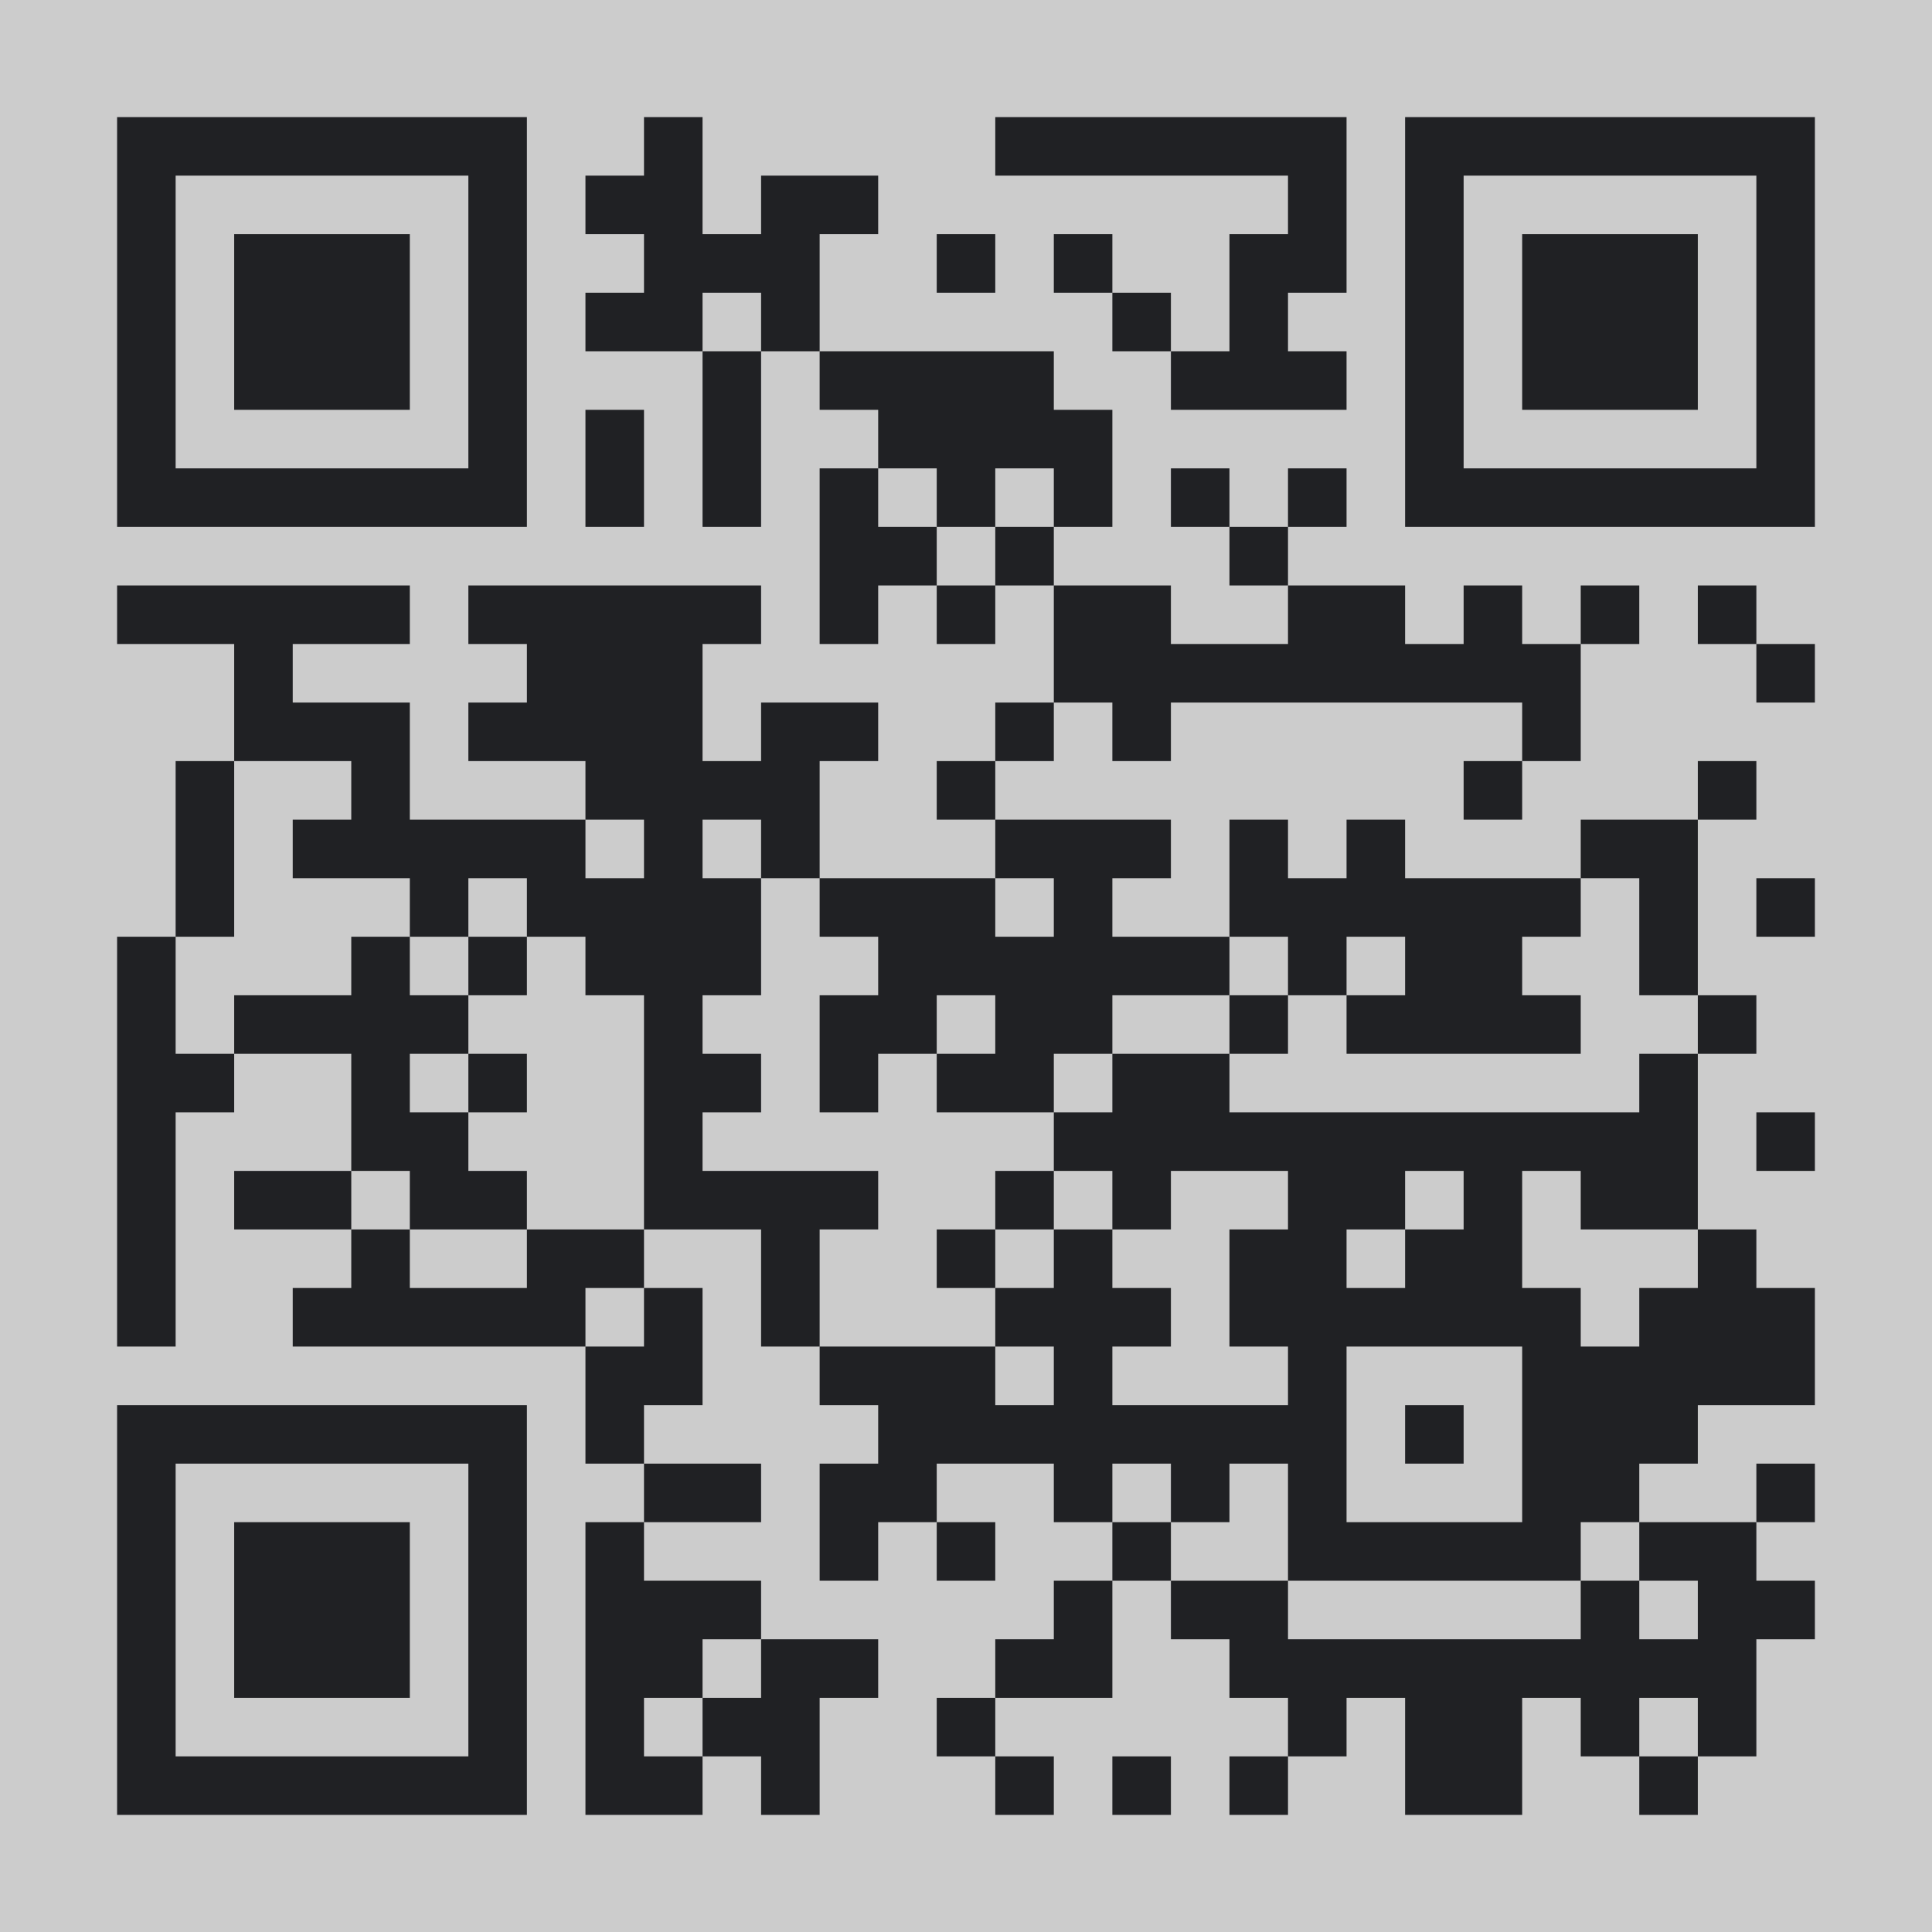
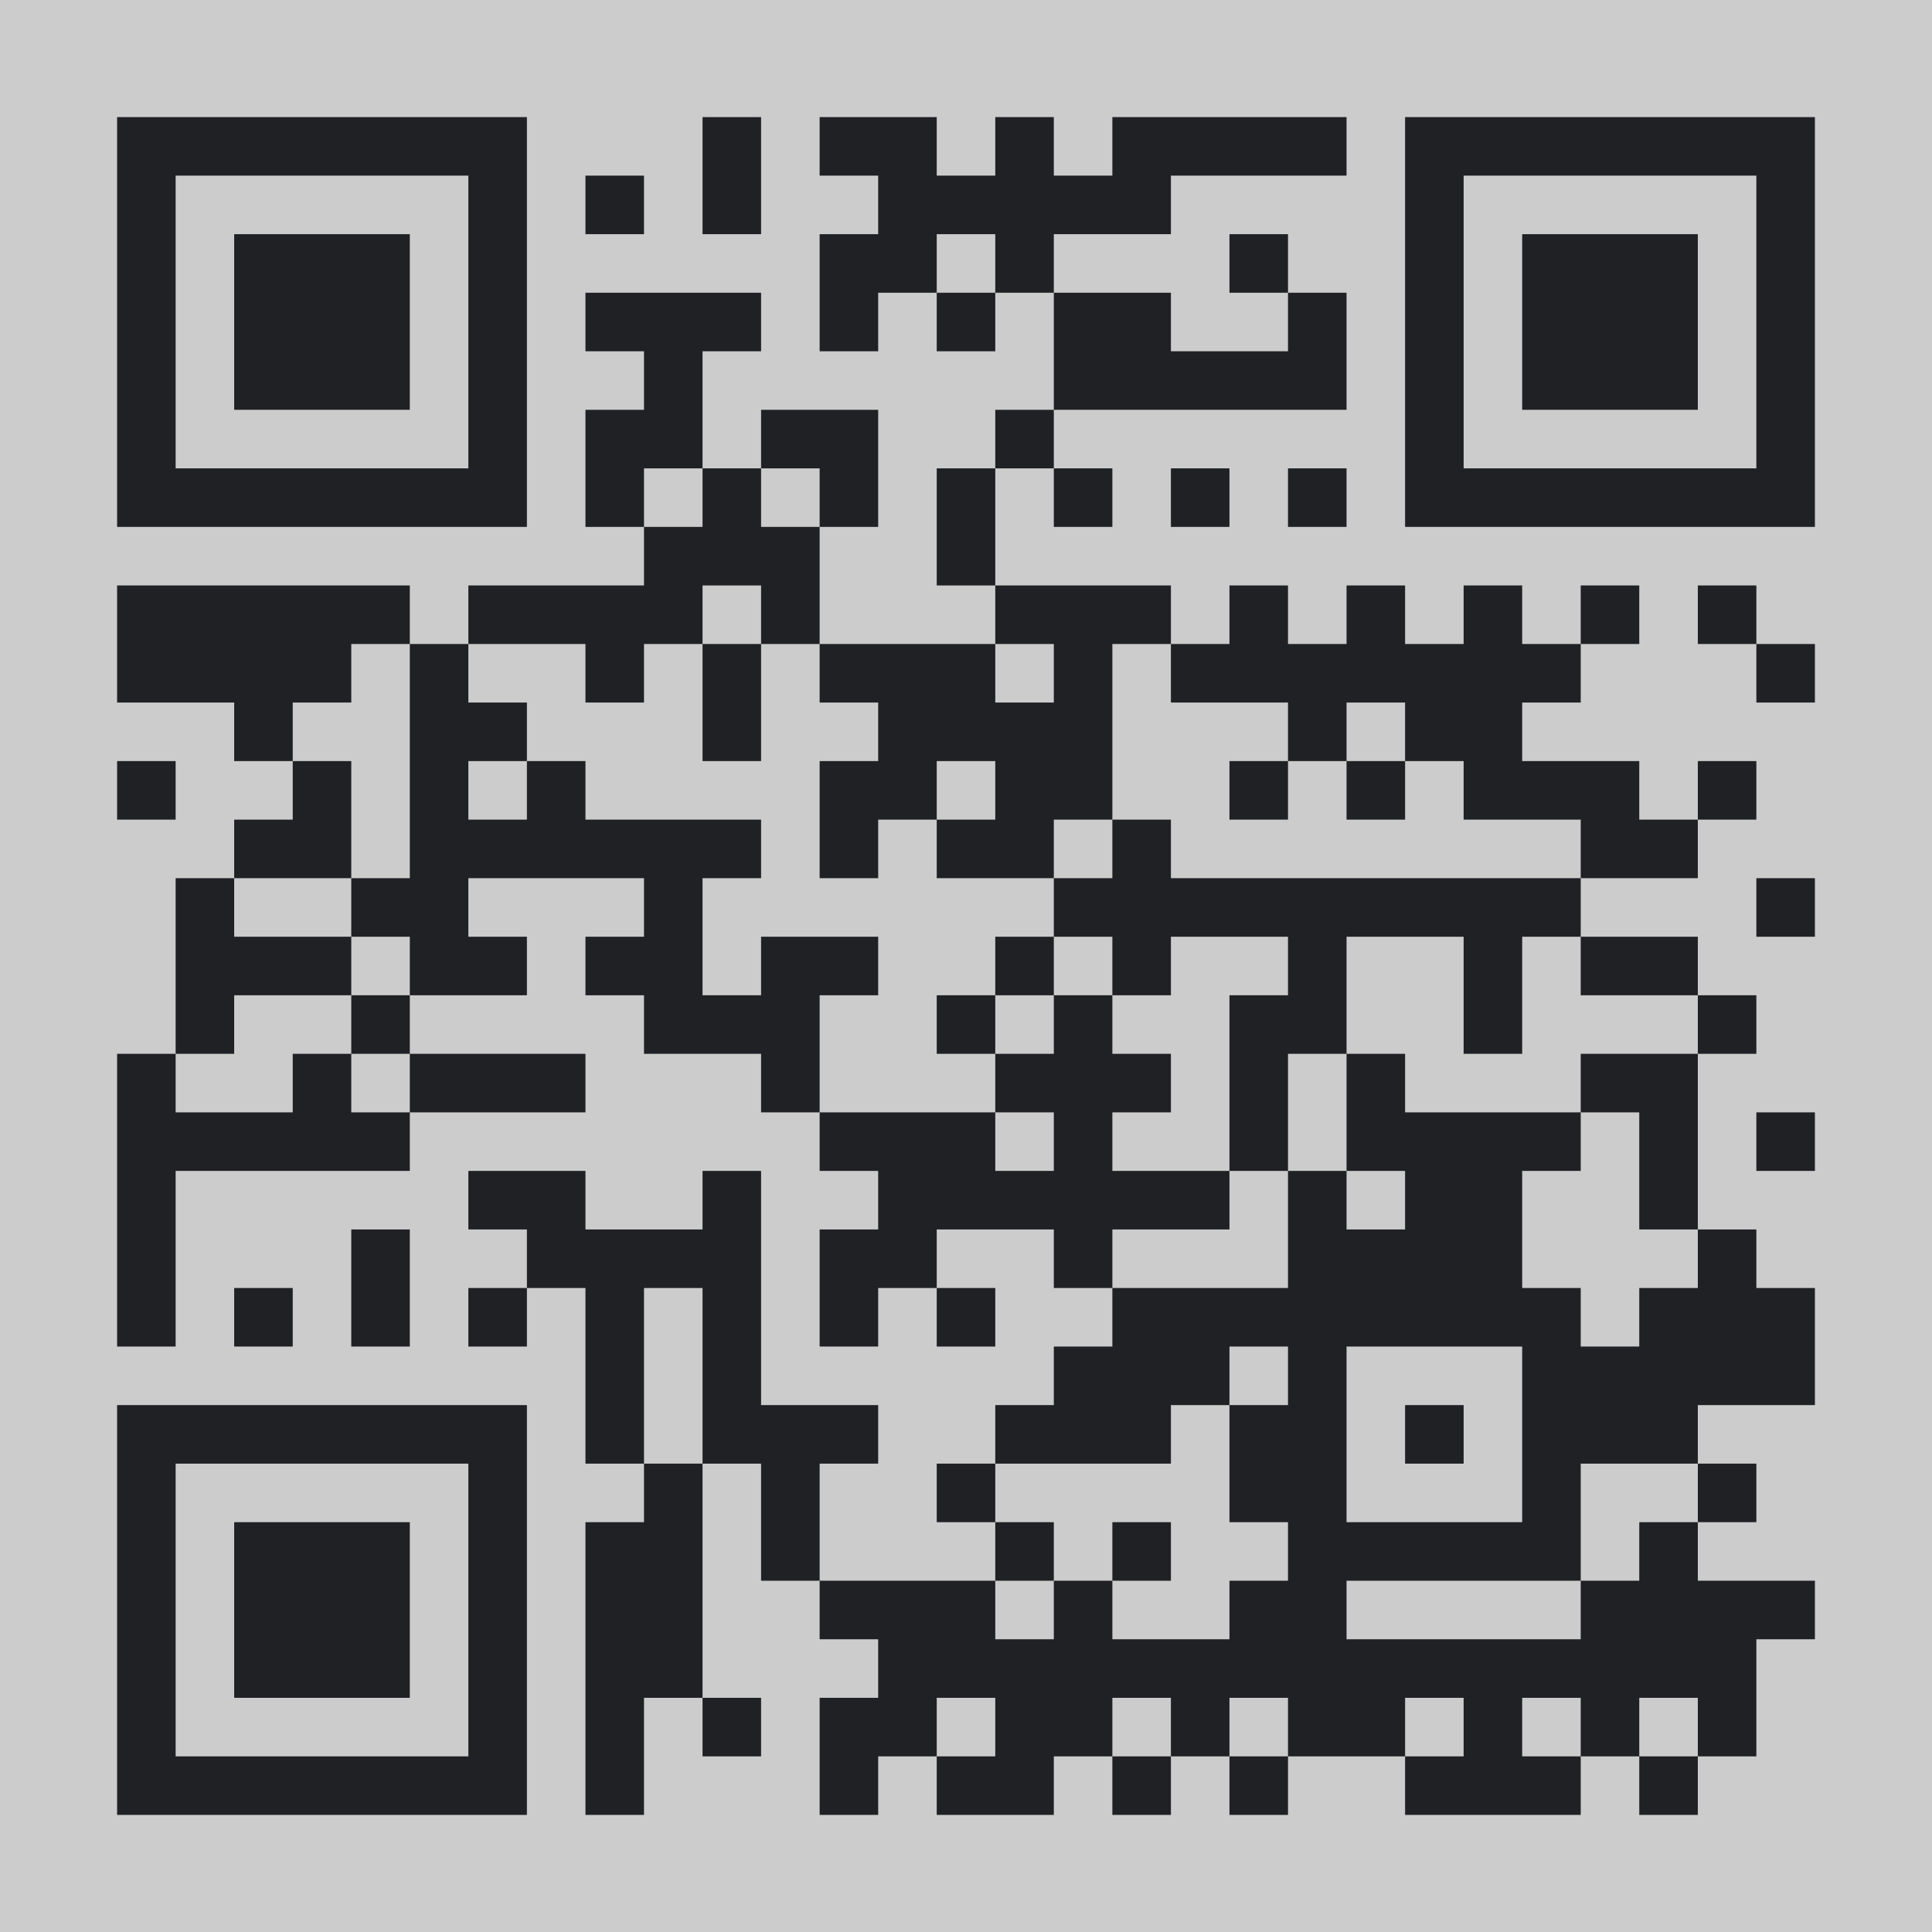
<svg xmlns="http://www.w3.org/2000/svg" version="1.1" width="264" height="264">
  <rect style="fill:rgb(204, 204, 204);fill-opacity:1" x="0" y="0" width="264" height="264" />
  <g id="elements">
-     <path style="fill:rgb(32, 33, 36)" d="M 16,16 l 8,0 0,8 -8,0 z M 24,16 l 8,0 0,8 -8,0 z M 32,16 l 8,0 0,8 -8,0 z M 40,16 l 8,0 0,8 -8,0 z M 48,16 l 8,0 0,8 -8,0 z M 56,16 l 8,0 0,8 -8,0 z M 64,16 l 8,0 0,8 -8,0 z M 88,16 l 8,0 0,8 -8,0 z M 136,16 l 8,0 0,8 -8,0 z M 144,16 l 8,0 0,8 -8,0 z M 152,16 l 8,0 0,8 -8,0 z M 160,16 l 8,0 0,8 -8,0 z M 168,16 l 8,0 0,8 -8,0 z M 176,16 l 8,0 0,8 -8,0 z M 192,16 l 8,0 0,8 -8,0 z M 200,16 l 8,0 0,8 -8,0 z M 208,16 l 8,0 0,8 -8,0 z M 216,16 l 8,0 0,8 -8,0 z M 224,16 l 8,0 0,8 -8,0 z M 232,16 l 8,0 0,8 -8,0 z M 240,16 l 8,0 0,8 -8,0 z M 16,24 l 8,0 0,8 -8,0 z M 64,24 l 8,0 0,8 -8,0 z M 80,24 l 8,0 0,8 -8,0 z M 88,24 l 8,0 0,8 -8,0 z M 104,24 l 8,0 0,8 -8,0 z M 112,24 l 8,0 0,8 -8,0 z M 176,24 l 8,0 0,8 -8,0 z M 192,24 l 8,0 0,8 -8,0 z M 240,24 l 8,0 0,8 -8,0 z M 16,32 l 8,0 0,8 -8,0 z M 32,32 l 8,0 0,8 -8,0 z M 40,32 l 8,0 0,8 -8,0 z M 48,32 l 8,0 0,8 -8,0 z M 64,32 l 8,0 0,8 -8,0 z M 88,32 l 8,0 0,8 -8,0 z M 96,32 l 8,0 0,8 -8,0 z M 104,32 l 8,0 0,8 -8,0 z M 128,32 l 8,0 0,8 -8,0 z M 144,32 l 8,0 0,8 -8,0 z M 168,32 l 8,0 0,8 -8,0 z M 176,32 l 8,0 0,8 -8,0 z M 192,32 l 8,0 0,8 -8,0 z M 208,32 l 8,0 0,8 -8,0 z M 216,32 l 8,0 0,8 -8,0 z M 224,32 l 8,0 0,8 -8,0 z M 240,32 l 8,0 0,8 -8,0 z M 16,40 l 8,0 0,8 -8,0 z M 32,40 l 8,0 0,8 -8,0 z M 40,40 l 8,0 0,8 -8,0 z M 48,40 l 8,0 0,8 -8,0 z M 64,40 l 8,0 0,8 -8,0 z M 80,40 l 8,0 0,8 -8,0 z M 88,40 l 8,0 0,8 -8,0 z M 104,40 l 8,0 0,8 -8,0 z M 152,40 l 8,0 0,8 -8,0 z M 168,40 l 8,0 0,8 -8,0 z M 192,40 l 8,0 0,8 -8,0 z M 208,40 l 8,0 0,8 -8,0 z M 216,40 l 8,0 0,8 -8,0 z M 224,40 l 8,0 0,8 -8,0 z M 240,40 l 8,0 0,8 -8,0 z M 16,48 l 8,0 0,8 -8,0 z M 32,48 l 8,0 0,8 -8,0 z M 40,48 l 8,0 0,8 -8,0 z M 48,48 l 8,0 0,8 -8,0 z M 64,48 l 8,0 0,8 -8,0 z M 96,48 l 8,0 0,8 -8,0 z M 112,48 l 8,0 0,8 -8,0 z M 120,48 l 8,0 0,8 -8,0 z M 128,48 l 8,0 0,8 -8,0 z M 136,48 l 8,0 0,8 -8,0 z M 160,48 l 8,0 0,8 -8,0 z M 168,48 l 8,0 0,8 -8,0 z M 176,48 l 8,0 0,8 -8,0 z M 192,48 l 8,0 0,8 -8,0 z M 208,48 l 8,0 0,8 -8,0 z M 216,48 l 8,0 0,8 -8,0 z M 224,48 l 8,0 0,8 -8,0 z M 240,48 l 8,0 0,8 -8,0 z M 16,56 l 8,0 0,8 -8,0 z M 64,56 l 8,0 0,8 -8,0 z M 80,56 l 8,0 0,8 -8,0 z M 96,56 l 8,0 0,8 -8,0 z M 120,56 l 8,0 0,8 -8,0 z M 128,56 l 8,0 0,8 -8,0 z M 136,56 l 8,0 0,8 -8,0 z M 144,56 l 8,0 0,8 -8,0 z M 192,56 l 8,0 0,8 -8,0 z M 240,56 l 8,0 0,8 -8,0 z M 16,64 l 8,0 0,8 -8,0 z M 24,64 l 8,0 0,8 -8,0 z M 32,64 l 8,0 0,8 -8,0 z M 40,64 l 8,0 0,8 -8,0 z M 48,64 l 8,0 0,8 -8,0 z M 56,64 l 8,0 0,8 -8,0 z M 64,64 l 8,0 0,8 -8,0 z M 80,64 l 8,0 0,8 -8,0 z M 96,64 l 8,0 0,8 -8,0 z M 112,64 l 8,0 0,8 -8,0 z M 128,64 l 8,0 0,8 -8,0 z M 144,64 l 8,0 0,8 -8,0 z M 160,64 l 8,0 0,8 -8,0 z M 176,64 l 8,0 0,8 -8,0 z M 192,64 l 8,0 0,8 -8,0 z M 200,64 l 8,0 0,8 -8,0 z M 208,64 l 8,0 0,8 -8,0 z M 216,64 l 8,0 0,8 -8,0 z M 224,64 l 8,0 0,8 -8,0 z M 232,64 l 8,0 0,8 -8,0 z M 240,64 l 8,0 0,8 -8,0 z M 112,72 l 8,0 0,8 -8,0 z M 120,72 l 8,0 0,8 -8,0 z M 136,72 l 8,0 0,8 -8,0 z M 168,72 l 8,0 0,8 -8,0 z M 16,80 l 8,0 0,8 -8,0 z M 24,80 l 8,0 0,8 -8,0 z M 32,80 l 8,0 0,8 -8,0 z M 40,80 l 8,0 0,8 -8,0 z M 48,80 l 8,0 0,8 -8,0 z M 64,80 l 8,0 0,8 -8,0 z M 72,80 l 8,0 0,8 -8,0 z M 80,80 l 8,0 0,8 -8,0 z M 88,80 l 8,0 0,8 -8,0 z M 96,80 l 8,0 0,8 -8,0 z M 112,80 l 8,0 0,8 -8,0 z M 128,80 l 8,0 0,8 -8,0 z M 144,80 l 8,0 0,8 -8,0 z M 152,80 l 8,0 0,8 -8,0 z M 176,80 l 8,0 0,8 -8,0 z M 184,80 l 8,0 0,8 -8,0 z M 200,80 l 8,0 0,8 -8,0 z M 216,80 l 8,0 0,8 -8,0 z M 232,80 l 8,0 0,8 -8,0 z M 32,88 l 8,0 0,8 -8,0 z M 72,88 l 8,0 0,8 -8,0 z M 80,88 l 8,0 0,8 -8,0 z M 88,88 l 8,0 0,8 -8,0 z M 144,88 l 8,0 0,8 -8,0 z M 152,88 l 8,0 0,8 -8,0 z M 160,88 l 8,0 0,8 -8,0 z M 168,88 l 8,0 0,8 -8,0 z M 176,88 l 8,0 0,8 -8,0 z M 184,88 l 8,0 0,8 -8,0 z M 192,88 l 8,0 0,8 -8,0 z M 200,88 l 8,0 0,8 -8,0 z M 208,88 l 8,0 0,8 -8,0 z M 240,88 l 8,0 0,8 -8,0 z M 32,96 l 8,0 0,8 -8,0 z M 40,96 l 8,0 0,8 -8,0 z M 48,96 l 8,0 0,8 -8,0 z M 64,96 l 8,0 0,8 -8,0 z M 72,96 l 8,0 0,8 -8,0 z M 80,96 l 8,0 0,8 -8,0 z M 88,96 l 8,0 0,8 -8,0 z M 104,96 l 8,0 0,8 -8,0 z M 112,96 l 8,0 0,8 -8,0 z M 136,96 l 8,0 0,8 -8,0 z M 152,96 l 8,0 0,8 -8,0 z M 208,96 l 8,0 0,8 -8,0 z M 24,104 l 8,0 0,8 -8,0 z M 48,104 l 8,0 0,8 -8,0 z M 80,104 l 8,0 0,8 -8,0 z M 88,104 l 8,0 0,8 -8,0 z M 96,104 l 8,0 0,8 -8,0 z M 104,104 l 8,0 0,8 -8,0 z M 128,104 l 8,0 0,8 -8,0 z M 200,104 l 8,0 0,8 -8,0 z M 232,104 l 8,0 0,8 -8,0 z M 24,112 l 8,0 0,8 -8,0 z M 40,112 l 8,0 0,8 -8,0 z M 48,112 l 8,0 0,8 -8,0 z M 56,112 l 8,0 0,8 -8,0 z M 64,112 l 8,0 0,8 -8,0 z M 72,112 l 8,0 0,8 -8,0 z M 88,112 l 8,0 0,8 -8,0 z M 104,112 l 8,0 0,8 -8,0 z M 136,112 l 8,0 0,8 -8,0 z M 144,112 l 8,0 0,8 -8,0 z M 152,112 l 8,0 0,8 -8,0 z M 168,112 l 8,0 0,8 -8,0 z M 184,112 l 8,0 0,8 -8,0 z M 216,112 l 8,0 0,8 -8,0 z M 224,112 l 8,0 0,8 -8,0 z M 24,120 l 8,0 0,8 -8,0 z M 56,120 l 8,0 0,8 -8,0 z M 72,120 l 8,0 0,8 -8,0 z M 80,120 l 8,0 0,8 -8,0 z M 88,120 l 8,0 0,8 -8,0 z M 96,120 l 8,0 0,8 -8,0 z M 112,120 l 8,0 0,8 -8,0 z M 120,120 l 8,0 0,8 -8,0 z M 128,120 l 8,0 0,8 -8,0 z M 144,120 l 8,0 0,8 -8,0 z M 168,120 l 8,0 0,8 -8,0 z M 176,120 l 8,0 0,8 -8,0 z M 184,120 l 8,0 0,8 -8,0 z M 192,120 l 8,0 0,8 -8,0 z M 200,120 l 8,0 0,8 -8,0 z M 208,120 l 8,0 0,8 -8,0 z M 224,120 l 8,0 0,8 -8,0 z M 240,120 l 8,0 0,8 -8,0 z M 16,128 l 8,0 0,8 -8,0 z M 48,128 l 8,0 0,8 -8,0 z M 64,128 l 8,0 0,8 -8,0 z M 80,128 l 8,0 0,8 -8,0 z M 88,128 l 8,0 0,8 -8,0 z M 96,128 l 8,0 0,8 -8,0 z M 120,128 l 8,0 0,8 -8,0 z M 128,128 l 8,0 0,8 -8,0 z M 136,128 l 8,0 0,8 -8,0 z M 144,128 l 8,0 0,8 -8,0 z M 152,128 l 8,0 0,8 -8,0 z M 160,128 l 8,0 0,8 -8,0 z M 176,128 l 8,0 0,8 -8,0 z M 192,128 l 8,0 0,8 -8,0 z M 200,128 l 8,0 0,8 -8,0 z M 224,128 l 8,0 0,8 -8,0 z M 16,136 l 8,0 0,8 -8,0 z M 32,136 l 8,0 0,8 -8,0 z M 40,136 l 8,0 0,8 -8,0 z M 48,136 l 8,0 0,8 -8,0 z M 56,136 l 8,0 0,8 -8,0 z M 88,136 l 8,0 0,8 -8,0 z M 112,136 l 8,0 0,8 -8,0 z M 120,136 l 8,0 0,8 -8,0 z M 136,136 l 8,0 0,8 -8,0 z M 144,136 l 8,0 0,8 -8,0 z M 168,136 l 8,0 0,8 -8,0 z M 184,136 l 8,0 0,8 -8,0 z M 192,136 l 8,0 0,8 -8,0 z M 200,136 l 8,0 0,8 -8,0 z M 208,136 l 8,0 0,8 -8,0 z M 232,136 l 8,0 0,8 -8,0 z M 16,144 l 8,0 0,8 -8,0 z M 24,144 l 8,0 0,8 -8,0 z M 48,144 l 8,0 0,8 -8,0 z M 64,144 l 8,0 0,8 -8,0 z M 88,144 l 8,0 0,8 -8,0 z M 96,144 l 8,0 0,8 -8,0 z M 112,144 l 8,0 0,8 -8,0 z M 128,144 l 8,0 0,8 -8,0 z M 136,144 l 8,0 0,8 -8,0 z M 152,144 l 8,0 0,8 -8,0 z M 160,144 l 8,0 0,8 -8,0 z M 224,144 l 8,0 0,8 -8,0 z M 16,152 l 8,0 0,8 -8,0 z M 48,152 l 8,0 0,8 -8,0 z M 56,152 l 8,0 0,8 -8,0 z M 88,152 l 8,0 0,8 -8,0 z M 144,152 l 8,0 0,8 -8,0 z M 152,152 l 8,0 0,8 -8,0 z M 160,152 l 8,0 0,8 -8,0 z M 168,152 l 8,0 0,8 -8,0 z M 176,152 l 8,0 0,8 -8,0 z M 184,152 l 8,0 0,8 -8,0 z M 192,152 l 8,0 0,8 -8,0 z M 200,152 l 8,0 0,8 -8,0 z M 208,152 l 8,0 0,8 -8,0 z M 216,152 l 8,0 0,8 -8,0 z M 224,152 l 8,0 0,8 -8,0 z M 240,152 l 8,0 0,8 -8,0 z M 16,160 l 8,0 0,8 -8,0 z M 32,160 l 8,0 0,8 -8,0 z M 40,160 l 8,0 0,8 -8,0 z M 56,160 l 8,0 0,8 -8,0 z M 64,160 l 8,0 0,8 -8,0 z M 88,160 l 8,0 0,8 -8,0 z M 96,160 l 8,0 0,8 -8,0 z M 104,160 l 8,0 0,8 -8,0 z M 112,160 l 8,0 0,8 -8,0 z M 136,160 l 8,0 0,8 -8,0 z M 152,160 l 8,0 0,8 -8,0 z M 176,160 l 8,0 0,8 -8,0 z M 184,160 l 8,0 0,8 -8,0 z M 200,160 l 8,0 0,8 -8,0 z M 216,160 l 8,0 0,8 -8,0 z M 224,160 l 8,0 0,8 -8,0 z M 16,168 l 8,0 0,8 -8,0 z M 48,168 l 8,0 0,8 -8,0 z M 72,168 l 8,0 0,8 -8,0 z M 80,168 l 8,0 0,8 -8,0 z M 104,168 l 8,0 0,8 -8,0 z M 128,168 l 8,0 0,8 -8,0 z M 144,168 l 8,0 0,8 -8,0 z M 168,168 l 8,0 0,8 -8,0 z M 176,168 l 8,0 0,8 -8,0 z M 192,168 l 8,0 0,8 -8,0 z M 200,168 l 8,0 0,8 -8,0 z M 232,168 l 8,0 0,8 -8,0 z M 16,176 l 8,0 0,8 -8,0 z M 40,176 l 8,0 0,8 -8,0 z M 48,176 l 8,0 0,8 -8,0 z M 56,176 l 8,0 0,8 -8,0 z M 64,176 l 8,0 0,8 -8,0 z M 72,176 l 8,0 0,8 -8,0 z M 88,176 l 8,0 0,8 -8,0 z M 104,176 l 8,0 0,8 -8,0 z M 136,176 l 8,0 0,8 -8,0 z M 144,176 l 8,0 0,8 -8,0 z M 152,176 l 8,0 0,8 -8,0 z M 168,176 l 8,0 0,8 -8,0 z M 176,176 l 8,0 0,8 -8,0 z M 184,176 l 8,0 0,8 -8,0 z M 192,176 l 8,0 0,8 -8,0 z M 200,176 l 8,0 0,8 -8,0 z M 208,176 l 8,0 0,8 -8,0 z M 224,176 l 8,0 0,8 -8,0 z M 232,176 l 8,0 0,8 -8,0 z M 240,176 l 8,0 0,8 -8,0 z M 80,184 l 8,0 0,8 -8,0 z M 88,184 l 8,0 0,8 -8,0 z M 112,184 l 8,0 0,8 -8,0 z M 120,184 l 8,0 0,8 -8,0 z M 128,184 l 8,0 0,8 -8,0 z M 144,184 l 8,0 0,8 -8,0 z M 176,184 l 8,0 0,8 -8,0 z M 208,184 l 8,0 0,8 -8,0 z M 216,184 l 8,0 0,8 -8,0 z M 224,184 l 8,0 0,8 -8,0 z M 232,184 l 8,0 0,8 -8,0 z M 240,184 l 8,0 0,8 -8,0 z M 16,192 l 8,0 0,8 -8,0 z M 24,192 l 8,0 0,8 -8,0 z M 32,192 l 8,0 0,8 -8,0 z M 40,192 l 8,0 0,8 -8,0 z M 48,192 l 8,0 0,8 -8,0 z M 56,192 l 8,0 0,8 -8,0 z M 64,192 l 8,0 0,8 -8,0 z M 80,192 l 8,0 0,8 -8,0 z M 120,192 l 8,0 0,8 -8,0 z M 128,192 l 8,0 0,8 -8,0 z M 136,192 l 8,0 0,8 -8,0 z M 144,192 l 8,0 0,8 -8,0 z M 152,192 l 8,0 0,8 -8,0 z M 160,192 l 8,0 0,8 -8,0 z M 168,192 l 8,0 0,8 -8,0 z M 176,192 l 8,0 0,8 -8,0 z M 192,192 l 8,0 0,8 -8,0 z M 208,192 l 8,0 0,8 -8,0 z M 216,192 l 8,0 0,8 -8,0 z M 224,192 l 8,0 0,8 -8,0 z M 16,200 l 8,0 0,8 -8,0 z M 64,200 l 8,0 0,8 -8,0 z M 88,200 l 8,0 0,8 -8,0 z M 96,200 l 8,0 0,8 -8,0 z M 112,200 l 8,0 0,8 -8,0 z M 120,200 l 8,0 0,8 -8,0 z M 144,200 l 8,0 0,8 -8,0 z M 160,200 l 8,0 0,8 -8,0 z M 176,200 l 8,0 0,8 -8,0 z M 208,200 l 8,0 0,8 -8,0 z M 216,200 l 8,0 0,8 -8,0 z M 240,200 l 8,0 0,8 -8,0 z M 16,208 l 8,0 0,8 -8,0 z M 32,208 l 8,0 0,8 -8,0 z M 40,208 l 8,0 0,8 -8,0 z M 48,208 l 8,0 0,8 -8,0 z M 64,208 l 8,0 0,8 -8,0 z M 80,208 l 8,0 0,8 -8,0 z M 112,208 l 8,0 0,8 -8,0 z M 128,208 l 8,0 0,8 -8,0 z M 152,208 l 8,0 0,8 -8,0 z M 176,208 l 8,0 0,8 -8,0 z M 184,208 l 8,0 0,8 -8,0 z M 192,208 l 8,0 0,8 -8,0 z M 200,208 l 8,0 0,8 -8,0 z M 208,208 l 8,0 0,8 -8,0 z M 224,208 l 8,0 0,8 -8,0 z M 232,208 l 8,0 0,8 -8,0 z M 16,216 l 8,0 0,8 -8,0 z M 32,216 l 8,0 0,8 -8,0 z M 40,216 l 8,0 0,8 -8,0 z M 48,216 l 8,0 0,8 -8,0 z M 64,216 l 8,0 0,8 -8,0 z M 80,216 l 8,0 0,8 -8,0 z M 88,216 l 8,0 0,8 -8,0 z M 96,216 l 8,0 0,8 -8,0 z M 144,216 l 8,0 0,8 -8,0 z M 160,216 l 8,0 0,8 -8,0 z M 168,216 l 8,0 0,8 -8,0 z M 216,216 l 8,0 0,8 -8,0 z M 232,216 l 8,0 0,8 -8,0 z M 240,216 l 8,0 0,8 -8,0 z M 16,224 l 8,0 0,8 -8,0 z M 32,224 l 8,0 0,8 -8,0 z M 40,224 l 8,0 0,8 -8,0 z M 48,224 l 8,0 0,8 -8,0 z M 64,224 l 8,0 0,8 -8,0 z M 80,224 l 8,0 0,8 -8,0 z M 88,224 l 8,0 0,8 -8,0 z M 104,224 l 8,0 0,8 -8,0 z M 112,224 l 8,0 0,8 -8,0 z M 136,224 l 8,0 0,8 -8,0 z M 144,224 l 8,0 0,8 -8,0 z M 168,224 l 8,0 0,8 -8,0 z M 176,224 l 8,0 0,8 -8,0 z M 184,224 l 8,0 0,8 -8,0 z M 192,224 l 8,0 0,8 -8,0 z M 200,224 l 8,0 0,8 -8,0 z M 208,224 l 8,0 0,8 -8,0 z M 216,224 l 8,0 0,8 -8,0 z M 224,224 l 8,0 0,8 -8,0 z M 232,224 l 8,0 0,8 -8,0 z M 16,232 l 8,0 0,8 -8,0 z M 64,232 l 8,0 0,8 -8,0 z M 80,232 l 8,0 0,8 -8,0 z M 96,232 l 8,0 0,8 -8,0 z M 104,232 l 8,0 0,8 -8,0 z M 128,232 l 8,0 0,8 -8,0 z M 176,232 l 8,0 0,8 -8,0 z M 192,232 l 8,0 0,8 -8,0 z M 200,232 l 8,0 0,8 -8,0 z M 216,232 l 8,0 0,8 -8,0 z M 232,232 l 8,0 0,8 -8,0 z M 16,240 l 8,0 0,8 -8,0 z M 24,240 l 8,0 0,8 -8,0 z M 32,240 l 8,0 0,8 -8,0 z M 40,240 l 8,0 0,8 -8,0 z M 48,240 l 8,0 0,8 -8,0 z M 56,240 l 8,0 0,8 -8,0 z M 64,240 l 8,0 0,8 -8,0 z M 80,240 l 8,0 0,8 -8,0 z M 88,240 l 8,0 0,8 -8,0 z M 104,240 l 8,0 0,8 -8,0 z M 136,240 l 8,0 0,8 -8,0 z M 152,240 l 8,0 0,8 -8,0 z M 168,240 l 8,0 0,8 -8,0 z M 192,240 l 8,0 0,8 -8,0 z M 200,240 l 8,0 0,8 -8,0 z M 224,240 l 8,0 0,8 -8,0 z " />
+     <path style="fill:rgb(32, 33, 36)" d="M 16,16 l 8,0 0,8 -8,0 z M 24,16 l 8,0 0,8 -8,0 z M 32,16 l 8,0 0,8 -8,0 z M 40,16 l 8,0 0,8 -8,0 z M 48,16 l 8,0 0,8 -8,0 z M 56,16 l 8,0 0,8 -8,0 z M 64,16 l 8,0 0,8 -8,0 z M 96,16 l 8,0 0,8 -8,0 z M 112,16 l 8,0 0,8 -8,0 z M 120,16 l 8,0 0,8 -8,0 z M 136,16 l 8,0 0,8 -8,0 z M 152,16 l 8,0 0,8 -8,0 z M 160,16 l 8,0 0,8 -8,0 z M 168,16 l 8,0 0,8 -8,0 z M 176,16 l 8,0 0,8 -8,0 z M 192,16 l 8,0 0,8 -8,0 z M 200,16 l 8,0 0,8 -8,0 z M 208,16 l 8,0 0,8 -8,0 z M 216,16 l 8,0 0,8 -8,0 z M 224,16 l 8,0 0,8 -8,0 z M 232,16 l 8,0 0,8 -8,0 z M 240,16 l 8,0 0,8 -8,0 z M 16,24 l 8,0 0,8 -8,0 z M 64,24 l 8,0 0,8 -8,0 z M 80,24 l 8,0 0,8 -8,0 z M 96,24 l 8,0 0,8 -8,0 z M 120,24 l 8,0 0,8 -8,0 z M 128,24 l 8,0 0,8 -8,0 z M 136,24 l 8,0 0,8 -8,0 z M 144,24 l 8,0 0,8 -8,0 z M 152,24 l 8,0 0,8 -8,0 z M 192,24 l 8,0 0,8 -8,0 z M 240,24 l 8,0 0,8 -8,0 z M 16,32 l 8,0 0,8 -8,0 z M 32,32 l 8,0 0,8 -8,0 z M 40,32 l 8,0 0,8 -8,0 z M 48,32 l 8,0 0,8 -8,0 z M 64,32 l 8,0 0,8 -8,0 z M 112,32 l 8,0 0,8 -8,0 z M 120,32 l 8,0 0,8 -8,0 z M 136,32 l 8,0 0,8 -8,0 z M 168,32 l 8,0 0,8 -8,0 z M 192,32 l 8,0 0,8 -8,0 z M 208,32 l 8,0 0,8 -8,0 z M 216,32 l 8,0 0,8 -8,0 z M 224,32 l 8,0 0,8 -8,0 z M 240,32 l 8,0 0,8 -8,0 z M 16,40 l 8,0 0,8 -8,0 z M 32,40 l 8,0 0,8 -8,0 z M 40,40 l 8,0 0,8 -8,0 z M 48,40 l 8,0 0,8 -8,0 z M 64,40 l 8,0 0,8 -8,0 z M 80,40 l 8,0 0,8 -8,0 z M 88,40 l 8,0 0,8 -8,0 z M 96,40 l 8,0 0,8 -8,0 z M 112,40 l 8,0 0,8 -8,0 z M 128,40 l 8,0 0,8 -8,0 z M 144,40 l 8,0 0,8 -8,0 z M 152,40 l 8,0 0,8 -8,0 z M 176,40 l 8,0 0,8 -8,0 z M 192,40 l 8,0 0,8 -8,0 z M 208,40 l 8,0 0,8 -8,0 z M 216,40 l 8,0 0,8 -8,0 z M 224,40 l 8,0 0,8 -8,0 z M 240,40 l 8,0 0,8 -8,0 z M 16,48 l 8,0 0,8 -8,0 z M 32,48 l 8,0 0,8 -8,0 z M 40,48 l 8,0 0,8 -8,0 z M 48,48 l 8,0 0,8 -8,0 z M 64,48 l 8,0 0,8 -8,0 z M 88,48 l 8,0 0,8 -8,0 z M 144,48 l 8,0 0,8 -8,0 z M 152,48 l 8,0 0,8 -8,0 z M 160,48 l 8,0 0,8 -8,0 z M 168,48 l 8,0 0,8 -8,0 z M 176,48 l 8,0 0,8 -8,0 z M 192,48 l 8,0 0,8 -8,0 z M 208,48 l 8,0 0,8 -8,0 z M 216,48 l 8,0 0,8 -8,0 z M 224,48 l 8,0 0,8 -8,0 z M 240,48 l 8,0 0,8 -8,0 z M 16,56 l 8,0 0,8 -8,0 z M 64,56 l 8,0 0,8 -8,0 z M 80,56 l 8,0 0,8 -8,0 z M 88,56 l 8,0 0,8 -8,0 z M 104,56 l 8,0 0,8 -8,0 z M 112,56 l 8,0 0,8 -8,0 z M 136,56 l 8,0 0,8 -8,0 z M 192,56 l 8,0 0,8 -8,0 z M 240,56 l 8,0 0,8 -8,0 z M 16,64 l 8,0 0,8 -8,0 z M 24,64 l 8,0 0,8 -8,0 z M 32,64 l 8,0 0,8 -8,0 z M 40,64 l 8,0 0,8 -8,0 z M 48,64 l 8,0 0,8 -8,0 z M 56,64 l 8,0 0,8 -8,0 z M 64,64 l 8,0 0,8 -8,0 z M 80,64 l 8,0 0,8 -8,0 z M 96,64 l 8,0 0,8 -8,0 z M 112,64 l 8,0 0,8 -8,0 z M 128,64 l 8,0 0,8 -8,0 z M 144,64 l 8,0 0,8 -8,0 z M 160,64 l 8,0 0,8 -8,0 z M 176,64 l 8,0 0,8 -8,0 z M 192,64 l 8,0 0,8 -8,0 z M 200,64 l 8,0 0,8 -8,0 z M 208,64 l 8,0 0,8 -8,0 z M 216,64 l 8,0 0,8 -8,0 z M 224,64 l 8,0 0,8 -8,0 z M 232,64 l 8,0 0,8 -8,0 z M 240,64 l 8,0 0,8 -8,0 z M 88,72 l 8,0 0,8 -8,0 z M 96,72 l 8,0 0,8 -8,0 z M 104,72 l 8,0 0,8 -8,0 z M 128,72 l 8,0 0,8 -8,0 z M 16,80 l 8,0 0,8 -8,0 z M 24,80 l 8,0 0,8 -8,0 z M 32,80 l 8,0 0,8 -8,0 z M 40,80 l 8,0 0,8 -8,0 z M 48,80 l 8,0 0,8 -8,0 z M 64,80 l 8,0 0,8 -8,0 z M 72,80 l 8,0 0,8 -8,0 z M 80,80 l 8,0 0,8 -8,0 z M 88,80 l 8,0 0,8 -8,0 z M 104,80 l 8,0 0,8 -8,0 z M 136,80 l 8,0 0,8 -8,0 z M 144,80 l 8,0 0,8 -8,0 z M 152,80 l 8,0 0,8 -8,0 z M 168,80 l 8,0 0,8 -8,0 z M 184,80 l 8,0 0,8 -8,0 z M 200,80 l 8,0 0,8 -8,0 z M 216,80 l 8,0 0,8 -8,0 z M 232,80 l 8,0 0,8 -8,0 z M 16,88 l 8,0 0,8 -8,0 z M 24,88 l 8,0 0,8 -8,0 z M 32,88 l 8,0 0,8 -8,0 z M 40,88 l 8,0 0,8 -8,0 z M 56,88 l 8,0 0,8 -8,0 z M 80,88 l 8,0 0,8 -8,0 z M 96,88 l 8,0 0,8 -8,0 z M 112,88 l 8,0 0,8 -8,0 z M 120,88 l 8,0 0,8 -8,0 z M 128,88 l 8,0 0,8 -8,0 z M 144,88 l 8,0 0,8 -8,0 z M 160,88 l 8,0 0,8 -8,0 z M 168,88 l 8,0 0,8 -8,0 z M 176,88 l 8,0 0,8 -8,0 z M 184,88 l 8,0 0,8 -8,0 z M 192,88 l 8,0 0,8 -8,0 z M 200,88 l 8,0 0,8 -8,0 z M 208,88 l 8,0 0,8 -8,0 z M 240,88 l 8,0 0,8 -8,0 z M 32,96 l 8,0 0,8 -8,0 z M 56,96 l 8,0 0,8 -8,0 z M 64,96 l 8,0 0,8 -8,0 z M 96,96 l 8,0 0,8 -8,0 z M 120,96 l 8,0 0,8 -8,0 z M 128,96 l 8,0 0,8 -8,0 z M 136,96 l 8,0 0,8 -8,0 z M 144,96 l 8,0 0,8 -8,0 z M 176,96 l 8,0 0,8 -8,0 z M 192,96 l 8,0 0,8 -8,0 z M 200,96 l 8,0 0,8 -8,0 z M 16,104 l 8,0 0,8 -8,0 z M 40,104 l 8,0 0,8 -8,0 z M 56,104 l 8,0 0,8 -8,0 z M 72,104 l 8,0 0,8 -8,0 z M 112,104 l 8,0 0,8 -8,0 z M 120,104 l 8,0 0,8 -8,0 z M 136,104 l 8,0 0,8 -8,0 z M 144,104 l 8,0 0,8 -8,0 z M 168,104 l 8,0 0,8 -8,0 z M 184,104 l 8,0 0,8 -8,0 z M 200,104 l 8,0 0,8 -8,0 z M 208,104 l 8,0 0,8 -8,0 z M 216,104 l 8,0 0,8 -8,0 z M 232,104 l 8,0 0,8 -8,0 z M 32,112 l 8,0 0,8 -8,0 z M 40,112 l 8,0 0,8 -8,0 z M 56,112 l 8,0 0,8 -8,0 z M 64,112 l 8,0 0,8 -8,0 z M 72,112 l 8,0 0,8 -8,0 z M 80,112 l 8,0 0,8 -8,0 z M 88,112 l 8,0 0,8 -8,0 z M 96,112 l 8,0 0,8 -8,0 z M 112,112 l 8,0 0,8 -8,0 z M 128,112 l 8,0 0,8 -8,0 z M 136,112 l 8,0 0,8 -8,0 z M 152,112 l 8,0 0,8 -8,0 z M 216,112 l 8,0 0,8 -8,0 z M 224,112 l 8,0 0,8 -8,0 z M 24,120 l 8,0 0,8 -8,0 z M 48,120 l 8,0 0,8 -8,0 z M 56,120 l 8,0 0,8 -8,0 z M 88,120 l 8,0 0,8 -8,0 z M 144,120 l 8,0 0,8 -8,0 z M 152,120 l 8,0 0,8 -8,0 z M 160,120 l 8,0 0,8 -8,0 z M 168,120 l 8,0 0,8 -8,0 z M 176,120 l 8,0 0,8 -8,0 z M 184,120 l 8,0 0,8 -8,0 z M 192,120 l 8,0 0,8 -8,0 z M 200,120 l 8,0 0,8 -8,0 z M 208,120 l 8,0 0,8 -8,0 z M 240,120 l 8,0 0,8 -8,0 z M 24,128 l 8,0 0,8 -8,0 z M 32,128 l 8,0 0,8 -8,0 z M 40,128 l 8,0 0,8 -8,0 z M 56,128 l 8,0 0,8 -8,0 z M 64,128 l 8,0 0,8 -8,0 z M 80,128 l 8,0 0,8 -8,0 z M 88,128 l 8,0 0,8 -8,0 z M 104,128 l 8,0 0,8 -8,0 z M 112,128 l 8,0 0,8 -8,0 z M 136,128 l 8,0 0,8 -8,0 z M 152,128 l 8,0 0,8 -8,0 z M 176,128 l 8,0 0,8 -8,0 z M 200,128 l 8,0 0,8 -8,0 z M 216,128 l 8,0 0,8 -8,0 z M 224,128 l 8,0 0,8 -8,0 z M 24,136 l 8,0 0,8 -8,0 z M 48,136 l 8,0 0,8 -8,0 z M 88,136 l 8,0 0,8 -8,0 z M 96,136 l 8,0 0,8 -8,0 z M 104,136 l 8,0 0,8 -8,0 z M 128,136 l 8,0 0,8 -8,0 z M 144,136 l 8,0 0,8 -8,0 z M 168,136 l 8,0 0,8 -8,0 z M 176,136 l 8,0 0,8 -8,0 z M 200,136 l 8,0 0,8 -8,0 z M 232,136 l 8,0 0,8 -8,0 z M 16,144 l 8,0 0,8 -8,0 z M 40,144 l 8,0 0,8 -8,0 z M 56,144 l 8,0 0,8 -8,0 z M 64,144 l 8,0 0,8 -8,0 z M 72,144 l 8,0 0,8 -8,0 z M 104,144 l 8,0 0,8 -8,0 z M 136,144 l 8,0 0,8 -8,0 z M 144,144 l 8,0 0,8 -8,0 z M 152,144 l 8,0 0,8 -8,0 z M 168,144 l 8,0 0,8 -8,0 z M 184,144 l 8,0 0,8 -8,0 z M 216,144 l 8,0 0,8 -8,0 z M 224,144 l 8,0 0,8 -8,0 z M 16,152 l 8,0 0,8 -8,0 z M 24,152 l 8,0 0,8 -8,0 z M 32,152 l 8,0 0,8 -8,0 z M 40,152 l 8,0 0,8 -8,0 z M 48,152 l 8,0 0,8 -8,0 z M 112,152 l 8,0 0,8 -8,0 z M 120,152 l 8,0 0,8 -8,0 z M 128,152 l 8,0 0,8 -8,0 z M 144,152 l 8,0 0,8 -8,0 z M 168,152 l 8,0 0,8 -8,0 z M 184,152 l 8,0 0,8 -8,0 z M 192,152 l 8,0 0,8 -8,0 z M 200,152 l 8,0 0,8 -8,0 z M 208,152 l 8,0 0,8 -8,0 z M 224,152 l 8,0 0,8 -8,0 z M 240,152 l 8,0 0,8 -8,0 z M 16,160 l 8,0 0,8 -8,0 z M 64,160 l 8,0 0,8 -8,0 z M 72,160 l 8,0 0,8 -8,0 z M 96,160 l 8,0 0,8 -8,0 z M 120,160 l 8,0 0,8 -8,0 z M 128,160 l 8,0 0,8 -8,0 z M 136,160 l 8,0 0,8 -8,0 z M 144,160 l 8,0 0,8 -8,0 z M 152,160 l 8,0 0,8 -8,0 z M 160,160 l 8,0 0,8 -8,0 z M 176,160 l 8,0 0,8 -8,0 z M 192,160 l 8,0 0,8 -8,0 z M 200,160 l 8,0 0,8 -8,0 z M 224,160 l 8,0 0,8 -8,0 z M 16,168 l 8,0 0,8 -8,0 z M 48,168 l 8,0 0,8 -8,0 z M 72,168 l 8,0 0,8 -8,0 z M 80,168 l 8,0 0,8 -8,0 z M 88,168 l 8,0 0,8 -8,0 z M 96,168 l 8,0 0,8 -8,0 z M 112,168 l 8,0 0,8 -8,0 z M 120,168 l 8,0 0,8 -8,0 z M 144,168 l 8,0 0,8 -8,0 z M 176,168 l 8,0 0,8 -8,0 z M 184,168 l 8,0 0,8 -8,0 z M 192,168 l 8,0 0,8 -8,0 z M 200,168 l 8,0 0,8 -8,0 z M 232,168 l 8,0 0,8 -8,0 z M 16,176 l 8,0 0,8 -8,0 z M 32,176 l 8,0 0,8 -8,0 z M 48,176 l 8,0 0,8 -8,0 z M 64,176 l 8,0 0,8 -8,0 z M 80,176 l 8,0 0,8 -8,0 z M 96,176 l 8,0 0,8 -8,0 z M 112,176 l 8,0 0,8 -8,0 z M 128,176 l 8,0 0,8 -8,0 z M 152,176 l 8,0 0,8 -8,0 z M 160,176 l 8,0 0,8 -8,0 z M 168,176 l 8,0 0,8 -8,0 z M 176,176 l 8,0 0,8 -8,0 z M 184,176 l 8,0 0,8 -8,0 z M 192,176 l 8,0 0,8 -8,0 z M 200,176 l 8,0 0,8 -8,0 z M 208,176 l 8,0 0,8 -8,0 z M 224,176 l 8,0 0,8 -8,0 z M 232,176 l 8,0 0,8 -8,0 z M 240,176 l 8,0 0,8 -8,0 z M 80,184 l 8,0 0,8 -8,0 z M 96,184 l 8,0 0,8 -8,0 z M 144,184 l 8,0 0,8 -8,0 z M 152,184 l 8,0 0,8 -8,0 z M 160,184 l 8,0 0,8 -8,0 z M 176,184 l 8,0 0,8 -8,0 z M 208,184 l 8,0 0,8 -8,0 z M 216,184 l 8,0 0,8 -8,0 z M 224,184 l 8,0 0,8 -8,0 z M 232,184 l 8,0 0,8 -8,0 z M 240,184 l 8,0 0,8 -8,0 z M 16,192 l 8,0 0,8 -8,0 z M 24,192 l 8,0 0,8 -8,0 z M 32,192 l 8,0 0,8 -8,0 z M 40,192 l 8,0 0,8 -8,0 z M 48,192 l 8,0 0,8 -8,0 z M 56,192 l 8,0 0,8 -8,0 z M 64,192 l 8,0 0,8 -8,0 z M 80,192 l 8,0 0,8 -8,0 z M 96,192 l 8,0 0,8 -8,0 z M 104,192 l 8,0 0,8 -8,0 z M 112,192 l 8,0 0,8 -8,0 z M 136,192 l 8,0 0,8 -8,0 z M 144,192 l 8,0 0,8 -8,0 z M 152,192 l 8,0 0,8 -8,0 z M 168,192 l 8,0 0,8 -8,0 z M 176,192 l 8,0 0,8 -8,0 z M 192,192 l 8,0 0,8 -8,0 z M 208,192 l 8,0 0,8 -8,0 z M 216,192 l 8,0 0,8 -8,0 z M 224,192 l 8,0 0,8 -8,0 z M 16,200 l 8,0 0,8 -8,0 z M 64,200 l 8,0 0,8 -8,0 z M 88,200 l 8,0 0,8 -8,0 z M 104,200 l 8,0 0,8 -8,0 z M 128,200 l 8,0 0,8 -8,0 z M 168,200 l 8,0 0,8 -8,0 z M 176,200 l 8,0 0,8 -8,0 z M 208,200 l 8,0 0,8 -8,0 z M 232,200 l 8,0 0,8 -8,0 z M 16,208 l 8,0 0,8 -8,0 z M 32,208 l 8,0 0,8 -8,0 z M 40,208 l 8,0 0,8 -8,0 z M 48,208 l 8,0 0,8 -8,0 z M 64,208 l 8,0 0,8 -8,0 z M 80,208 l 8,0 0,8 -8,0 z M 88,208 l 8,0 0,8 -8,0 z M 104,208 l 8,0 0,8 -8,0 z M 136,208 l 8,0 0,8 -8,0 z M 152,208 l 8,0 0,8 -8,0 z M 176,208 l 8,0 0,8 -8,0 z M 184,208 l 8,0 0,8 -8,0 z M 192,208 l 8,0 0,8 -8,0 z M 200,208 l 8,0 0,8 -8,0 z M 208,208 l 8,0 0,8 -8,0 z M 224,208 l 8,0 0,8 -8,0 z M 16,216 l 8,0 0,8 -8,0 z M 32,216 l 8,0 0,8 -8,0 z M 40,216 l 8,0 0,8 -8,0 z M 48,216 l 8,0 0,8 -8,0 z M 64,216 l 8,0 0,8 -8,0 z M 80,216 l 8,0 0,8 -8,0 z M 88,216 l 8,0 0,8 -8,0 z M 112,216 l 8,0 0,8 -8,0 z M 120,216 l 8,0 0,8 -8,0 z M 128,216 l 8,0 0,8 -8,0 z M 144,216 l 8,0 0,8 -8,0 z M 168,216 l 8,0 0,8 -8,0 z M 176,216 l 8,0 0,8 -8,0 z M 216,216 l 8,0 0,8 -8,0 z M 224,216 l 8,0 0,8 -8,0 z M 232,216 l 8,0 0,8 -8,0 z M 240,216 l 8,0 0,8 -8,0 z M 16,224 l 8,0 0,8 -8,0 z M 32,224 l 8,0 0,8 -8,0 z M 40,224 l 8,0 0,8 -8,0 z M 48,224 l 8,0 0,8 -8,0 z M 64,224 l 8,0 0,8 -8,0 z M 80,224 l 8,0 0,8 -8,0 z M 88,224 l 8,0 0,8 -8,0 z M 120,224 l 8,0 0,8 -8,0 z M 128,224 l 8,0 0,8 -8,0 z M 136,224 l 8,0 0,8 -8,0 z M 144,224 l 8,0 0,8 -8,0 z M 152,224 l 8,0 0,8 -8,0 z M 160,224 l 8,0 0,8 -8,0 z M 168,224 l 8,0 0,8 -8,0 z M 176,224 l 8,0 0,8 -8,0 z M 184,224 l 8,0 0,8 -8,0 z M 192,224 l 8,0 0,8 -8,0 z M 200,224 l 8,0 0,8 -8,0 z M 208,224 l 8,0 0,8 -8,0 z M 216,224 l 8,0 0,8 -8,0 z M 224,224 l 8,0 0,8 -8,0 z M 232,224 l 8,0 0,8 -8,0 z M 16,232 l 8,0 0,8 -8,0 z M 64,232 l 8,0 0,8 -8,0 z M 80,232 l 8,0 0,8 -8,0 z M 96,232 l 8,0 0,8 -8,0 z M 112,232 l 8,0 0,8 -8,0 z M 120,232 l 8,0 0,8 -8,0 z M 136,232 l 8,0 0,8 -8,0 z M 144,232 l 8,0 0,8 -8,0 z M 160,232 l 8,0 0,8 -8,0 z M 176,232 l 8,0 0,8 -8,0 z M 184,232 l 8,0 0,8 -8,0 z M 200,232 l 8,0 0,8 -8,0 z M 216,232 l 8,0 0,8 -8,0 z M 232,232 l 8,0 0,8 -8,0 z M 16,240 l 8,0 0,8 -8,0 z M 24,240 l 8,0 0,8 -8,0 z M 32,240 l 8,0 0,8 -8,0 z M 40,240 l 8,0 0,8 -8,0 z M 48,240 l 8,0 0,8 -8,0 z M 56,240 l 8,0 0,8 -8,0 z M 64,240 l 8,0 0,8 -8,0 z M 80,240 l 8,0 0,8 -8,0 z M 112,240 l 8,0 0,8 -8,0 z M 128,240 l 8,0 0,8 -8,0 z M 136,240 l 8,0 0,8 -8,0 z M 152,240 l 8,0 0,8 -8,0 z M 168,240 l 8,0 0,8 -8,0 z M 192,240 l 8,0 0,8 -8,0 z M 200,240 l 8,0 0,8 -8,0 z M 208,240 l 8,0 0,8 -8,0 z M 224,240 l 8,0 0,8 -8,0 z " />
  </g>
</svg>
